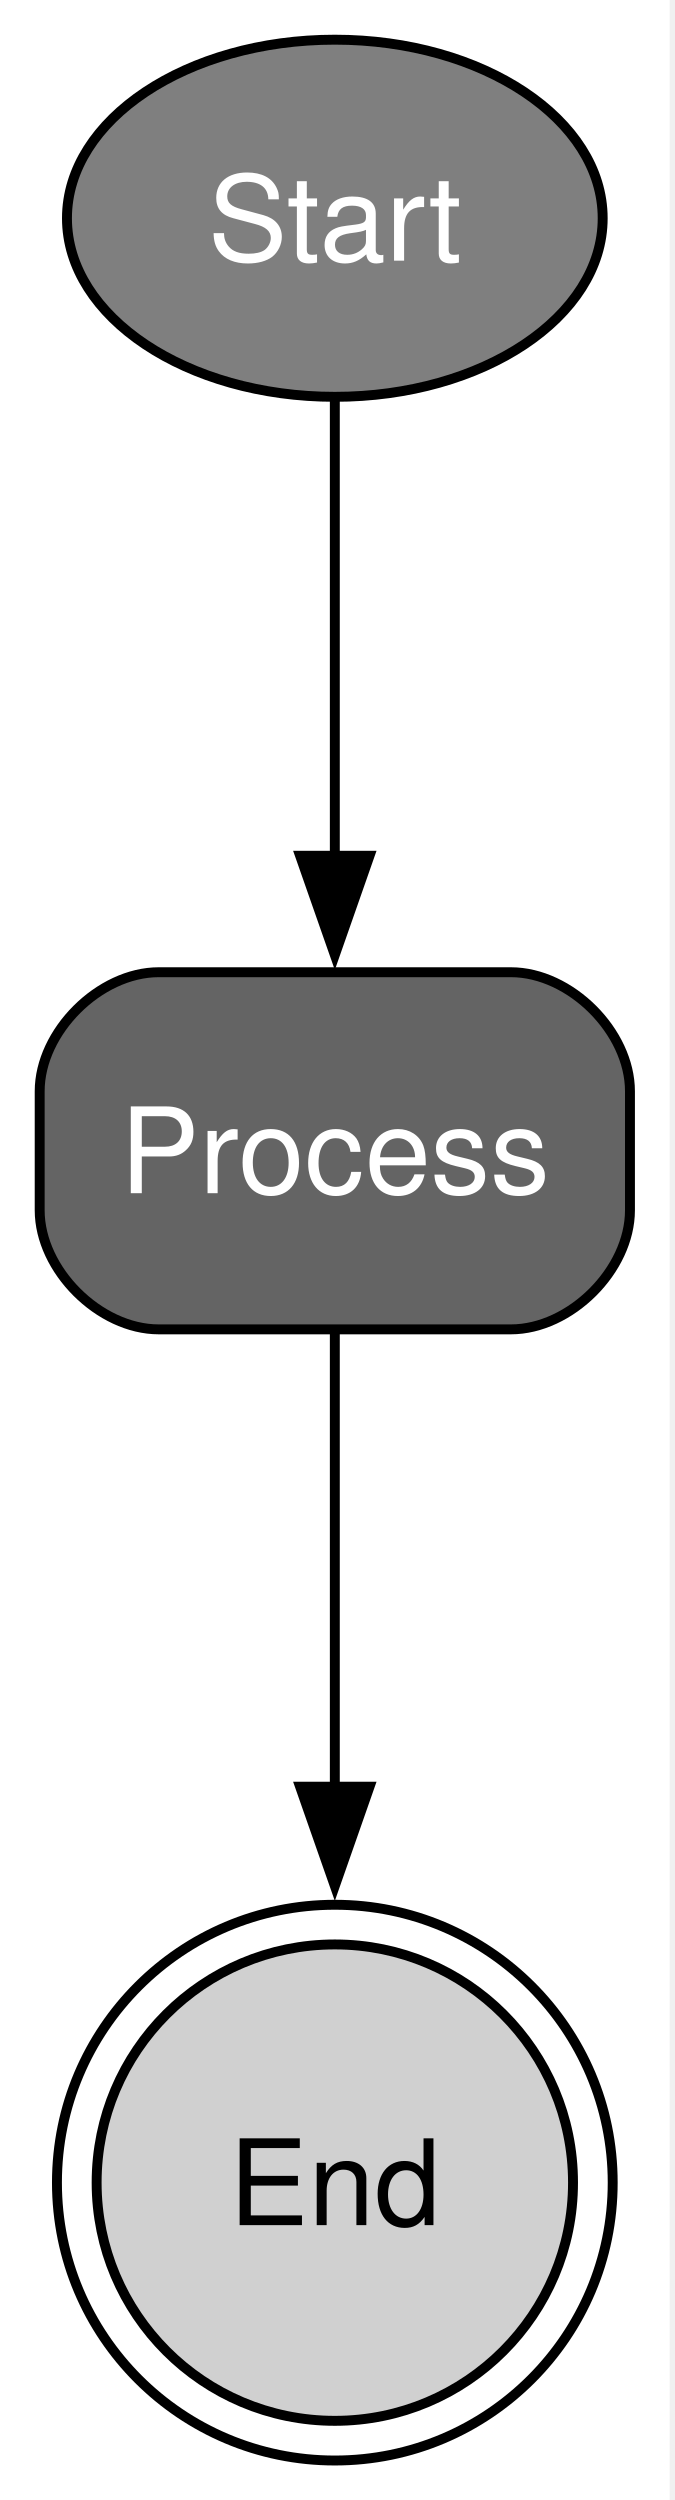
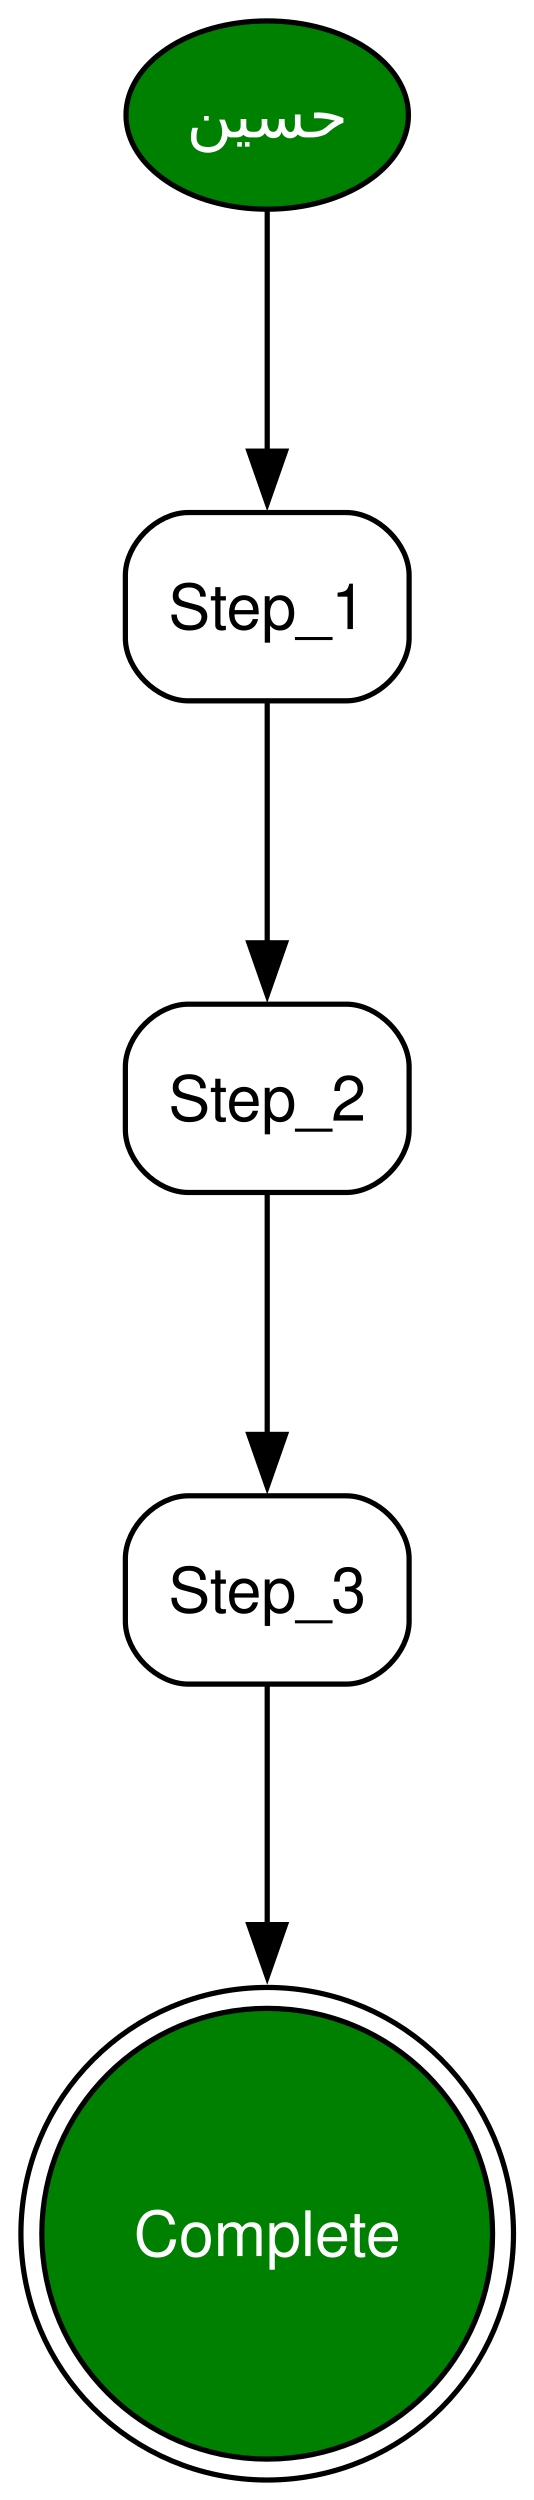
- <svg xmlns="http://www.w3.org/2000/svg" xmlns:xlink="http://www.w3.org/1999/xlink" width="68pt" height="252pt" viewBox="0.00 0.00 68.00 252.00">
-   <g id="graph0" class="graph" transform="scale(1 1) rotate(0) translate(4 248.02)">
+ <svg xmlns="http://www.w3.org/2000/svg" xmlns:xlink="http://www.w3.org/1999/xlink" width="102pt" height="478pt" viewBox="0.00 0.00 102.00 478.00">
+   <g id="graph0" class="graph" transform="scale(1 1) rotate(0) translate(4 474.18)">
    <g id="a_graph0">
      <a xlink:title=" ">
-         <polygon fill="white" stroke="none" points="-4,4 -4,-248.02 63.5,-248.02 63.5,4 -4,4" />
+         <polygon fill="white" stroke="none" points="-4,4 -4,-474.18 98.18,-474.18 98.18,4 -4,4" />
      </a>
    </g>
    <g id="node1" class="node">
      <g id="a_node1">
        <a xlink:title=" ">
-           <ellipse fill="#7f7f7f" stroke="black" cx="29.75" cy="-226.02" rx="27" ry="18" />
-           <text xml:space="preserve" text-anchor="middle" x="29.75" y="-221.74" font-family="Helvetica,sans-Serif" font-size="12.00" fill="white">Start</text>
+           <ellipse fill="#008000" stroke="black" cx="47.09" cy="-452.18" rx="27" ry="18" />
+           <text xml:space="preserve" text-anchor="middle" x="47.09" y="-447.91" font-family="Helvetica,sans-Serif" font-size="12.00" fill="white">حسين</text>
        </a>
      </g>
    </g>
    <g id="node2" class="node">
      <g id="a_node2">
        <a xlink:title=" ">
-           <path fill="#646464" stroke="black" d="M47.5,-150.02C47.5,-150.02 12,-150.02 12,-150.02 6,-150.02 0,-144.02 0,-138.02 0,-138.02 0,-126.02 0,-126.02 0,-120.02 6,-114.02 12,-114.02 12,-114.02 47.5,-114.02 47.5,-114.02 53.5,-114.02 59.5,-120.02 59.5,-126.02 59.5,-126.02 59.5,-138.02 59.5,-138.02 59.5,-144.02 53.5,-150.02 47.5,-150.02" />
-           <text xml:space="preserve" text-anchor="middle" x="29.75" y="-127.74" font-family="Helvetica,sans-Serif" font-size="12.00" fill="white">Process</text>
+           <path fill="#ffffff" stroke="black" d="M62.22,-376.18C62.22,-376.18 31.97,-376.18 31.97,-376.18 25.97,-376.18 19.97,-370.18 19.97,-364.18 19.97,-364.18 19.97,-352.18 19.97,-352.18 19.97,-346.18 25.97,-340.18 31.97,-340.18 31.97,-340.18 62.22,-340.18 62.22,-340.18 68.22,-340.18 74.22,-346.18 74.22,-352.18 74.22,-352.18 74.22,-364.18 74.22,-364.18 74.22,-370.18 68.22,-376.18 62.22,-376.18" />
+           <text xml:space="preserve" text-anchor="middle" x="47.09" y="-353.91" font-family="Helvetica,sans-Serif" font-size="12.00">Step_1</text>
        </a>
      </g>
    </g>
    <g id="edge1" class="edge">
-       <path fill="none" stroke="#000000" d="M29.75,-207.72C29.75,-194.74 29.75,-176.68 29.75,-161.58" />
-       <polygon fill="#000000" stroke="#000000" points="33.25,-161.76 29.75,-151.76 26.25,-161.76 33.25,-161.76" />
+       <path fill="none" stroke="#000000" d="M47.09,-433.88C47.09,-420.9 47.09,-402.85 47.09,-387.74" />
+       <polygon fill="#000000" stroke="#000000" points="50.59,-387.92 47.09,-377.92 43.59,-387.92 50.59,-387.92" />
    </g>
    <g id="node3" class="node">
      <g id="a_node3">
        <a xlink:title=" ">
-           <ellipse fill="#d0d0d0" stroke="black" cx="29.75" cy="-28.01" rx="24.01" ry="24.01" />
-           <ellipse fill="none" stroke="black" cx="29.75" cy="-28.01" rx="28.01" ry="28.01" />
-           <text xml:space="preserve" text-anchor="middle" x="29.75" y="-23.73" font-family="Helvetica,sans-Serif" font-size="12.00">End</text>
+           <path fill="#ffffff" stroke="black" d="M62.22,-282.18C62.22,-282.18 31.97,-282.18 31.97,-282.18 25.97,-282.18 19.97,-276.18 19.97,-270.18 19.97,-270.18 19.97,-258.18 19.97,-258.18 19.97,-252.18 25.97,-246.18 31.97,-246.18 31.97,-246.18 62.22,-246.18 62.22,-246.18 68.22,-246.18 74.22,-252.18 74.22,-258.18 74.22,-258.18 74.22,-270.18 74.22,-270.18 74.22,-276.18 68.22,-282.18 62.22,-282.18" />
+           <text xml:space="preserve" text-anchor="middle" x="47.09" y="-259.91" font-family="Helvetica,sans-Serif" font-size="12.00">Step_2</text>
        </a>
      </g>
    </g>
    <g id="edge2" class="edge">
-       <path fill="none" stroke="#000000" d="M29.75,-113.72C29.75,-101.09 29.75,-83.48 29.75,-67.58" />
-       <polygon fill="#000000" stroke="#000000" points="33.25,-67.92 29.75,-57.92 26.25,-67.92 33.25,-67.92" />
+       <path fill="none" stroke="#000000" d="M47.09,-339.88C47.09,-326.9 47.09,-308.85 47.09,-293.74" />
+       <polygon fill="#000000" stroke="#000000" points="50.59,-293.92 47.09,-283.92 43.59,-293.92 50.59,-293.92" />
+     </g>
+     <g id="node4" class="node">
+       <g id="a_node4">
+         <a xlink:title=" ">
+           <path fill="#ffffff" stroke="black" d="M62.22,-188.18C62.22,-188.18 31.97,-188.18 31.97,-188.18 25.97,-188.18 19.97,-182.18 19.97,-176.18 19.97,-176.18 19.97,-164.18 19.97,-164.18 19.97,-158.18 25.97,-152.18 31.97,-152.18 31.97,-152.18 62.22,-152.18 62.22,-152.18 68.22,-152.18 74.22,-158.18 74.22,-164.18 74.22,-164.18 74.22,-176.18 74.22,-176.18 74.22,-182.18 68.22,-188.18 62.22,-188.18" />
+           <text xml:space="preserve" text-anchor="middle" x="47.09" y="-165.91" font-family="Helvetica,sans-Serif" font-size="12.00">Step_3</text>
+         </a>
+       </g>
+     </g>
+     <g id="edge3" class="edge">
+       <path fill="none" stroke="#000000" d="M47.09,-245.88C47.09,-232.9 47.09,-214.85 47.09,-199.74" />
+       <polygon fill="#000000" stroke="#000000" points="50.59,-199.92 47.09,-189.92 43.59,-199.92 50.59,-199.92" />
+     </g>
+     <g id="node5" class="node">
+       <g id="a_node5">
+         <a xlink:title=" ">
+           <ellipse fill="#008000" stroke="black" cx="47.09" cy="-47.09" rx="43.09" ry="43.09" />
+           <ellipse fill="none" stroke="black" cx="47.09" cy="-47.09" rx="47.09" ry="47.09" />
+           <text xml:space="preserve" text-anchor="middle" x="47.09" y="-42.82" font-family="Helvetica,sans-Serif" font-size="12.00" fill="white">Complete</text>
+         </a>
+       </g>
+     </g>
+     <g id="edge4" class="edge">
+       <path fill="none" stroke="#000000" d="M47.09,-151.83C47.09,-139.72 47.09,-122.79 47.09,-106.11" />
+       <polygon fill="#000000" stroke="#000000" points="50.59,-106.19 47.09,-96.19 43.59,-106.19 50.59,-106.19" />
    </g>
  </g>
</svg>
